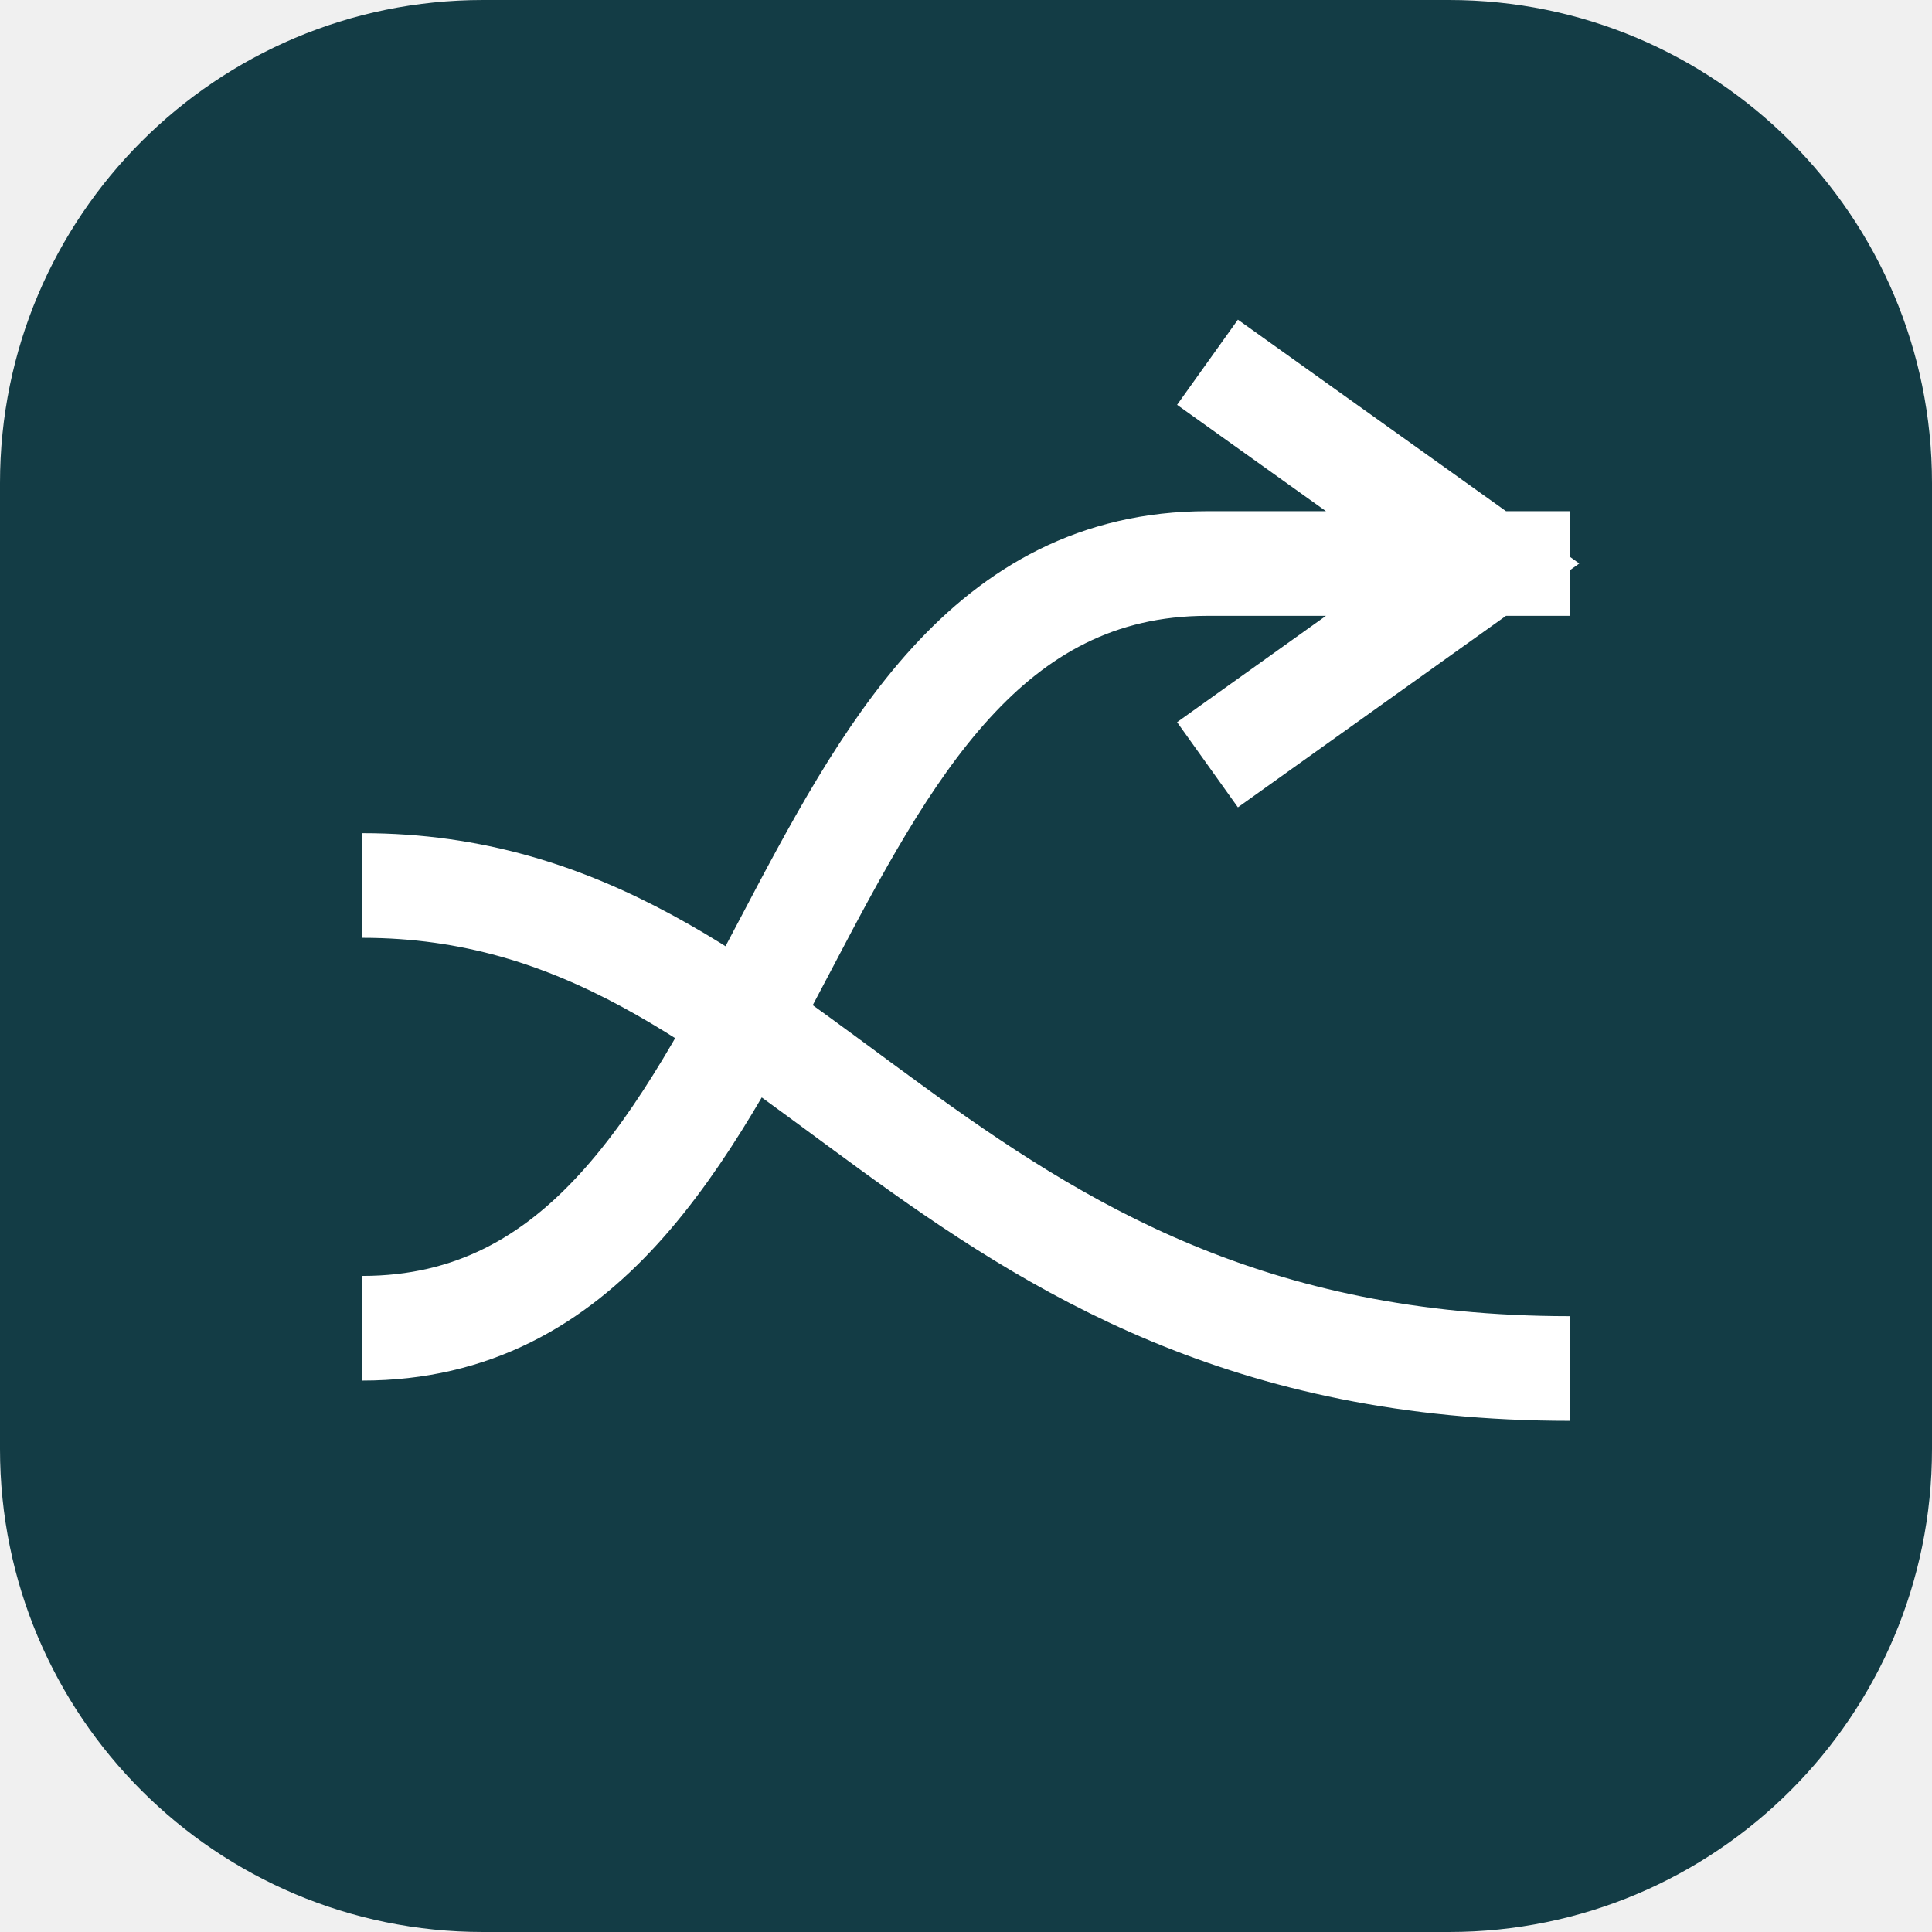
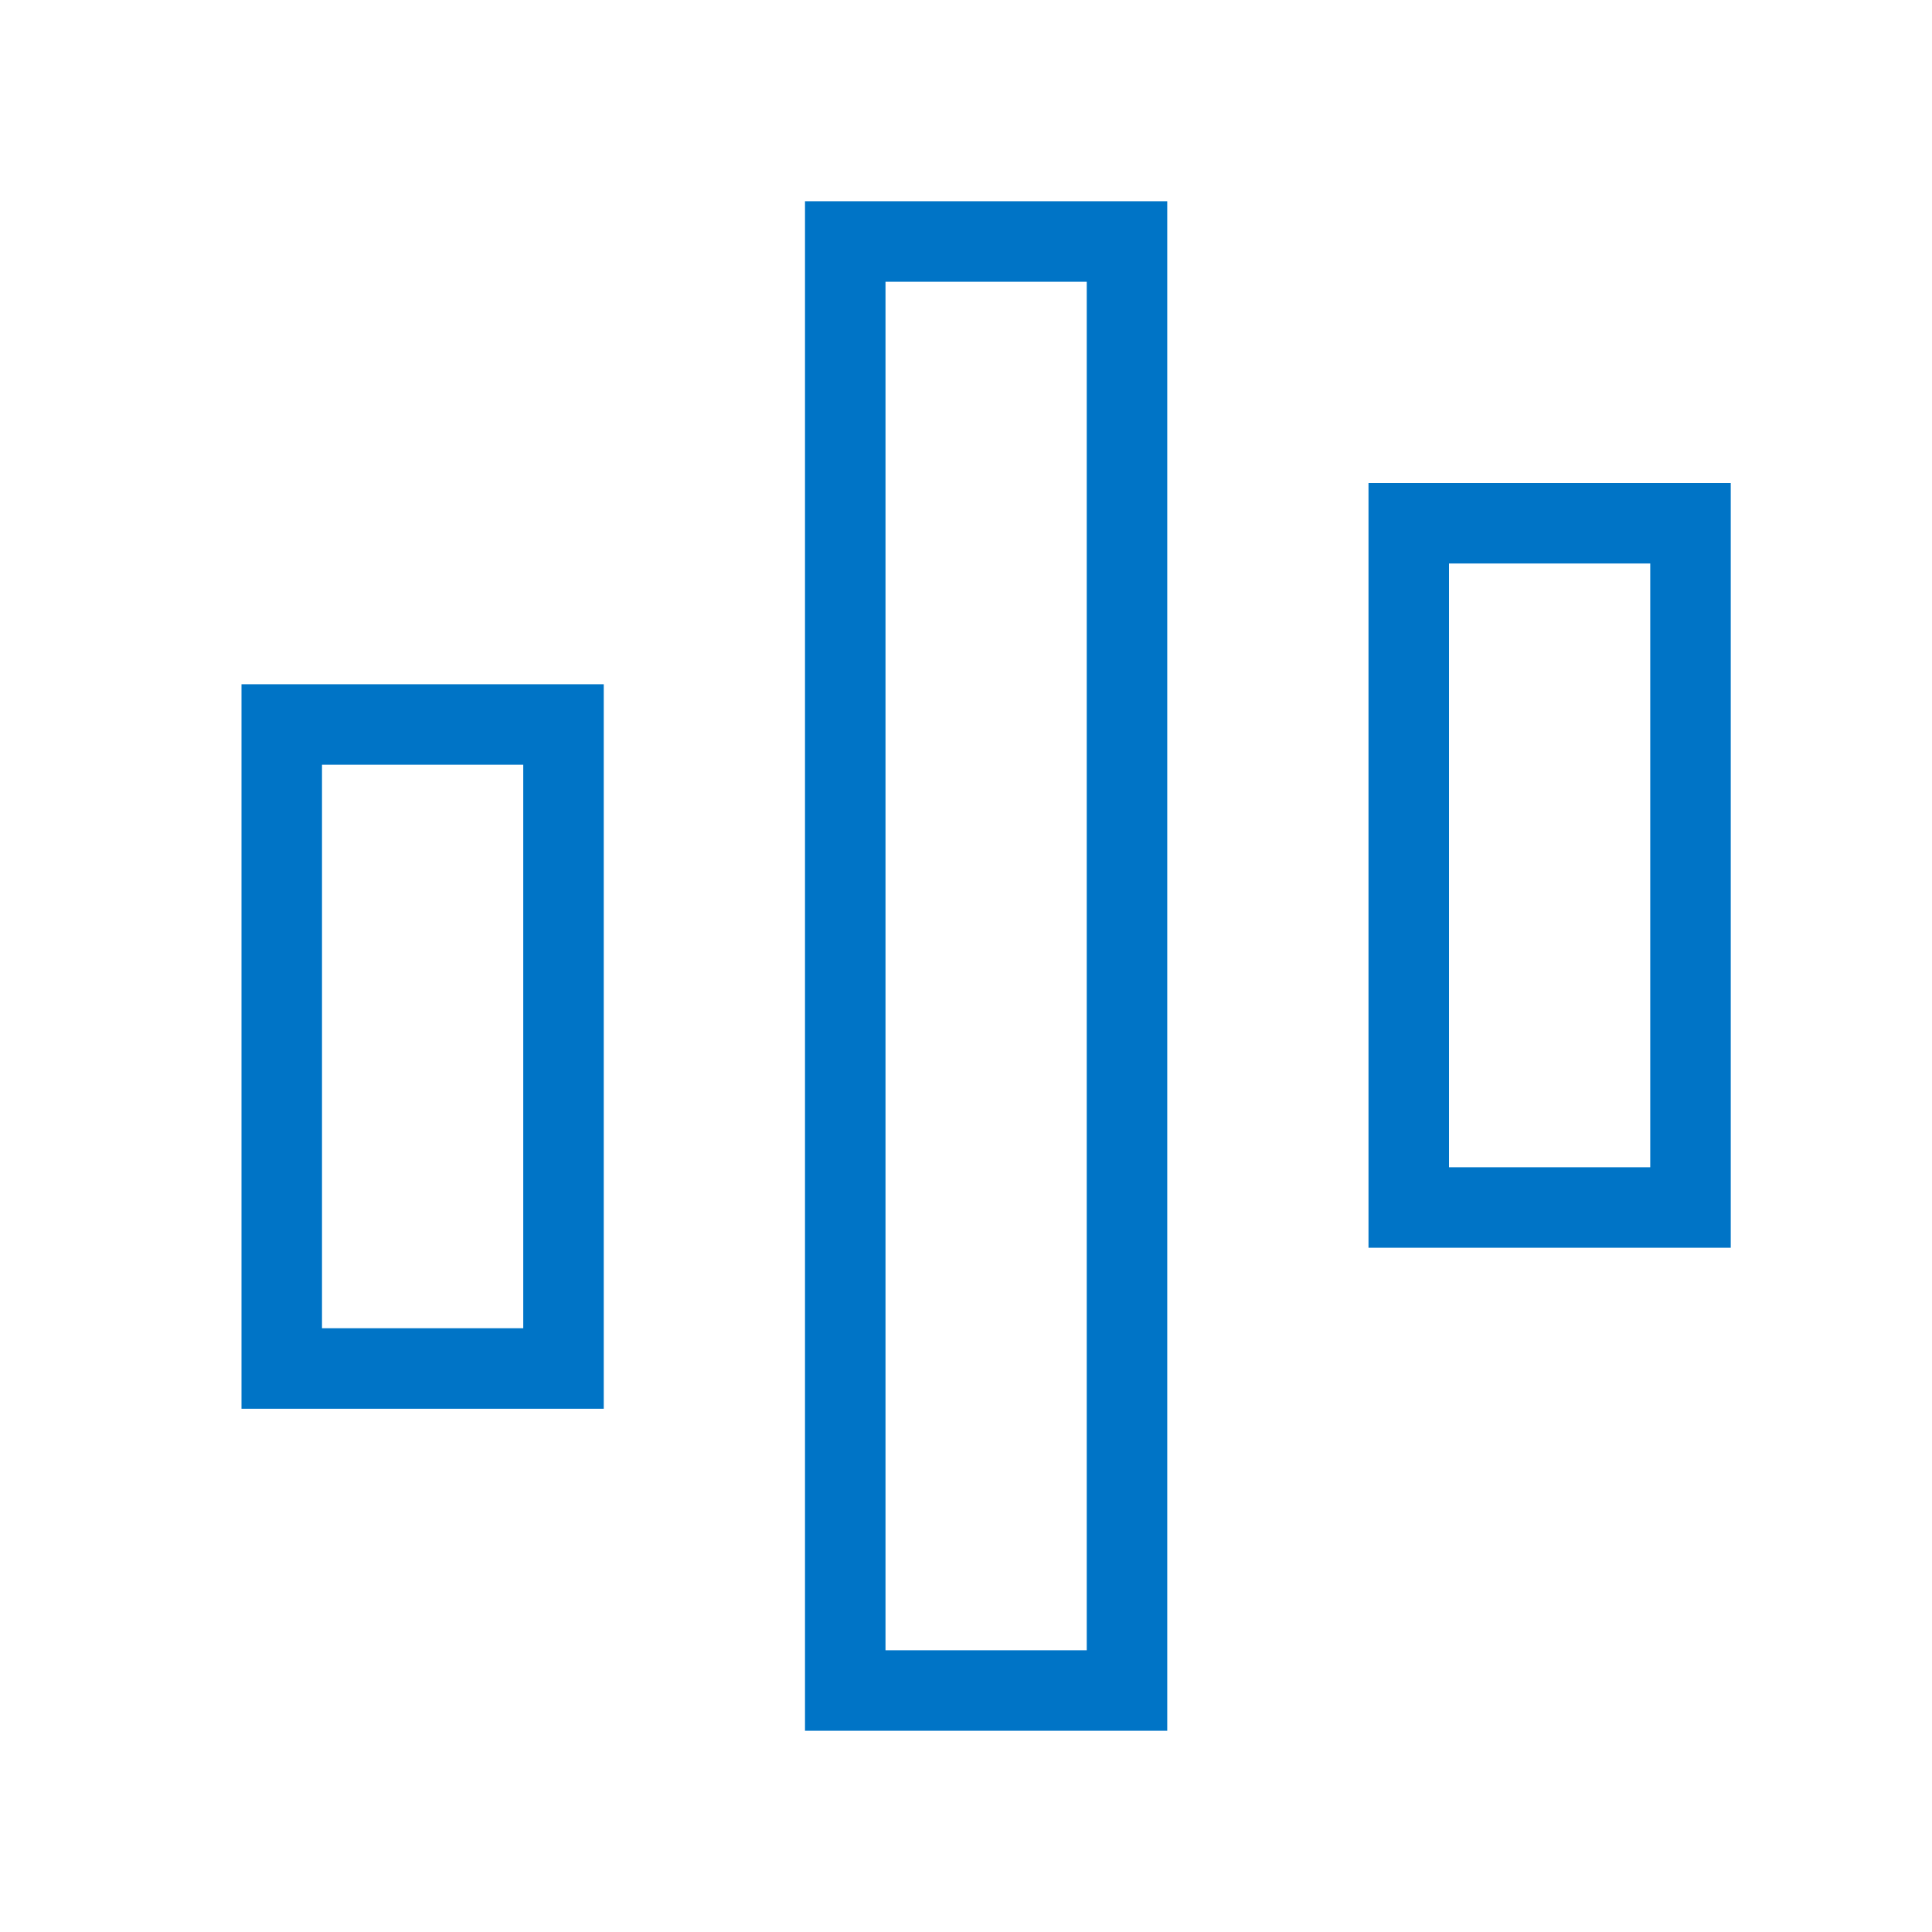
<svg xmlns="http://www.w3.org/2000/svg" viewBox="0 0 48 48">
-   <rect width="48" height="48" rx="12" fill="#133c45" />
-   <path d="M9 33C20 33 19 14 30 14H39M9 22C20 22 23 34 39 34M30 9l7 5-7 5" fill="none" stroke="#fff" stroke-width="2.6" />
+   <rect width="48" height="48" fill="white" />
+   <g fill="none" stroke="#0074c6" stroke-width="2">
+     <path d="M7 34V18h7v16zm14 8V6h7v36zm14-12V13h7v17z" />
+   </g>
</svg>
